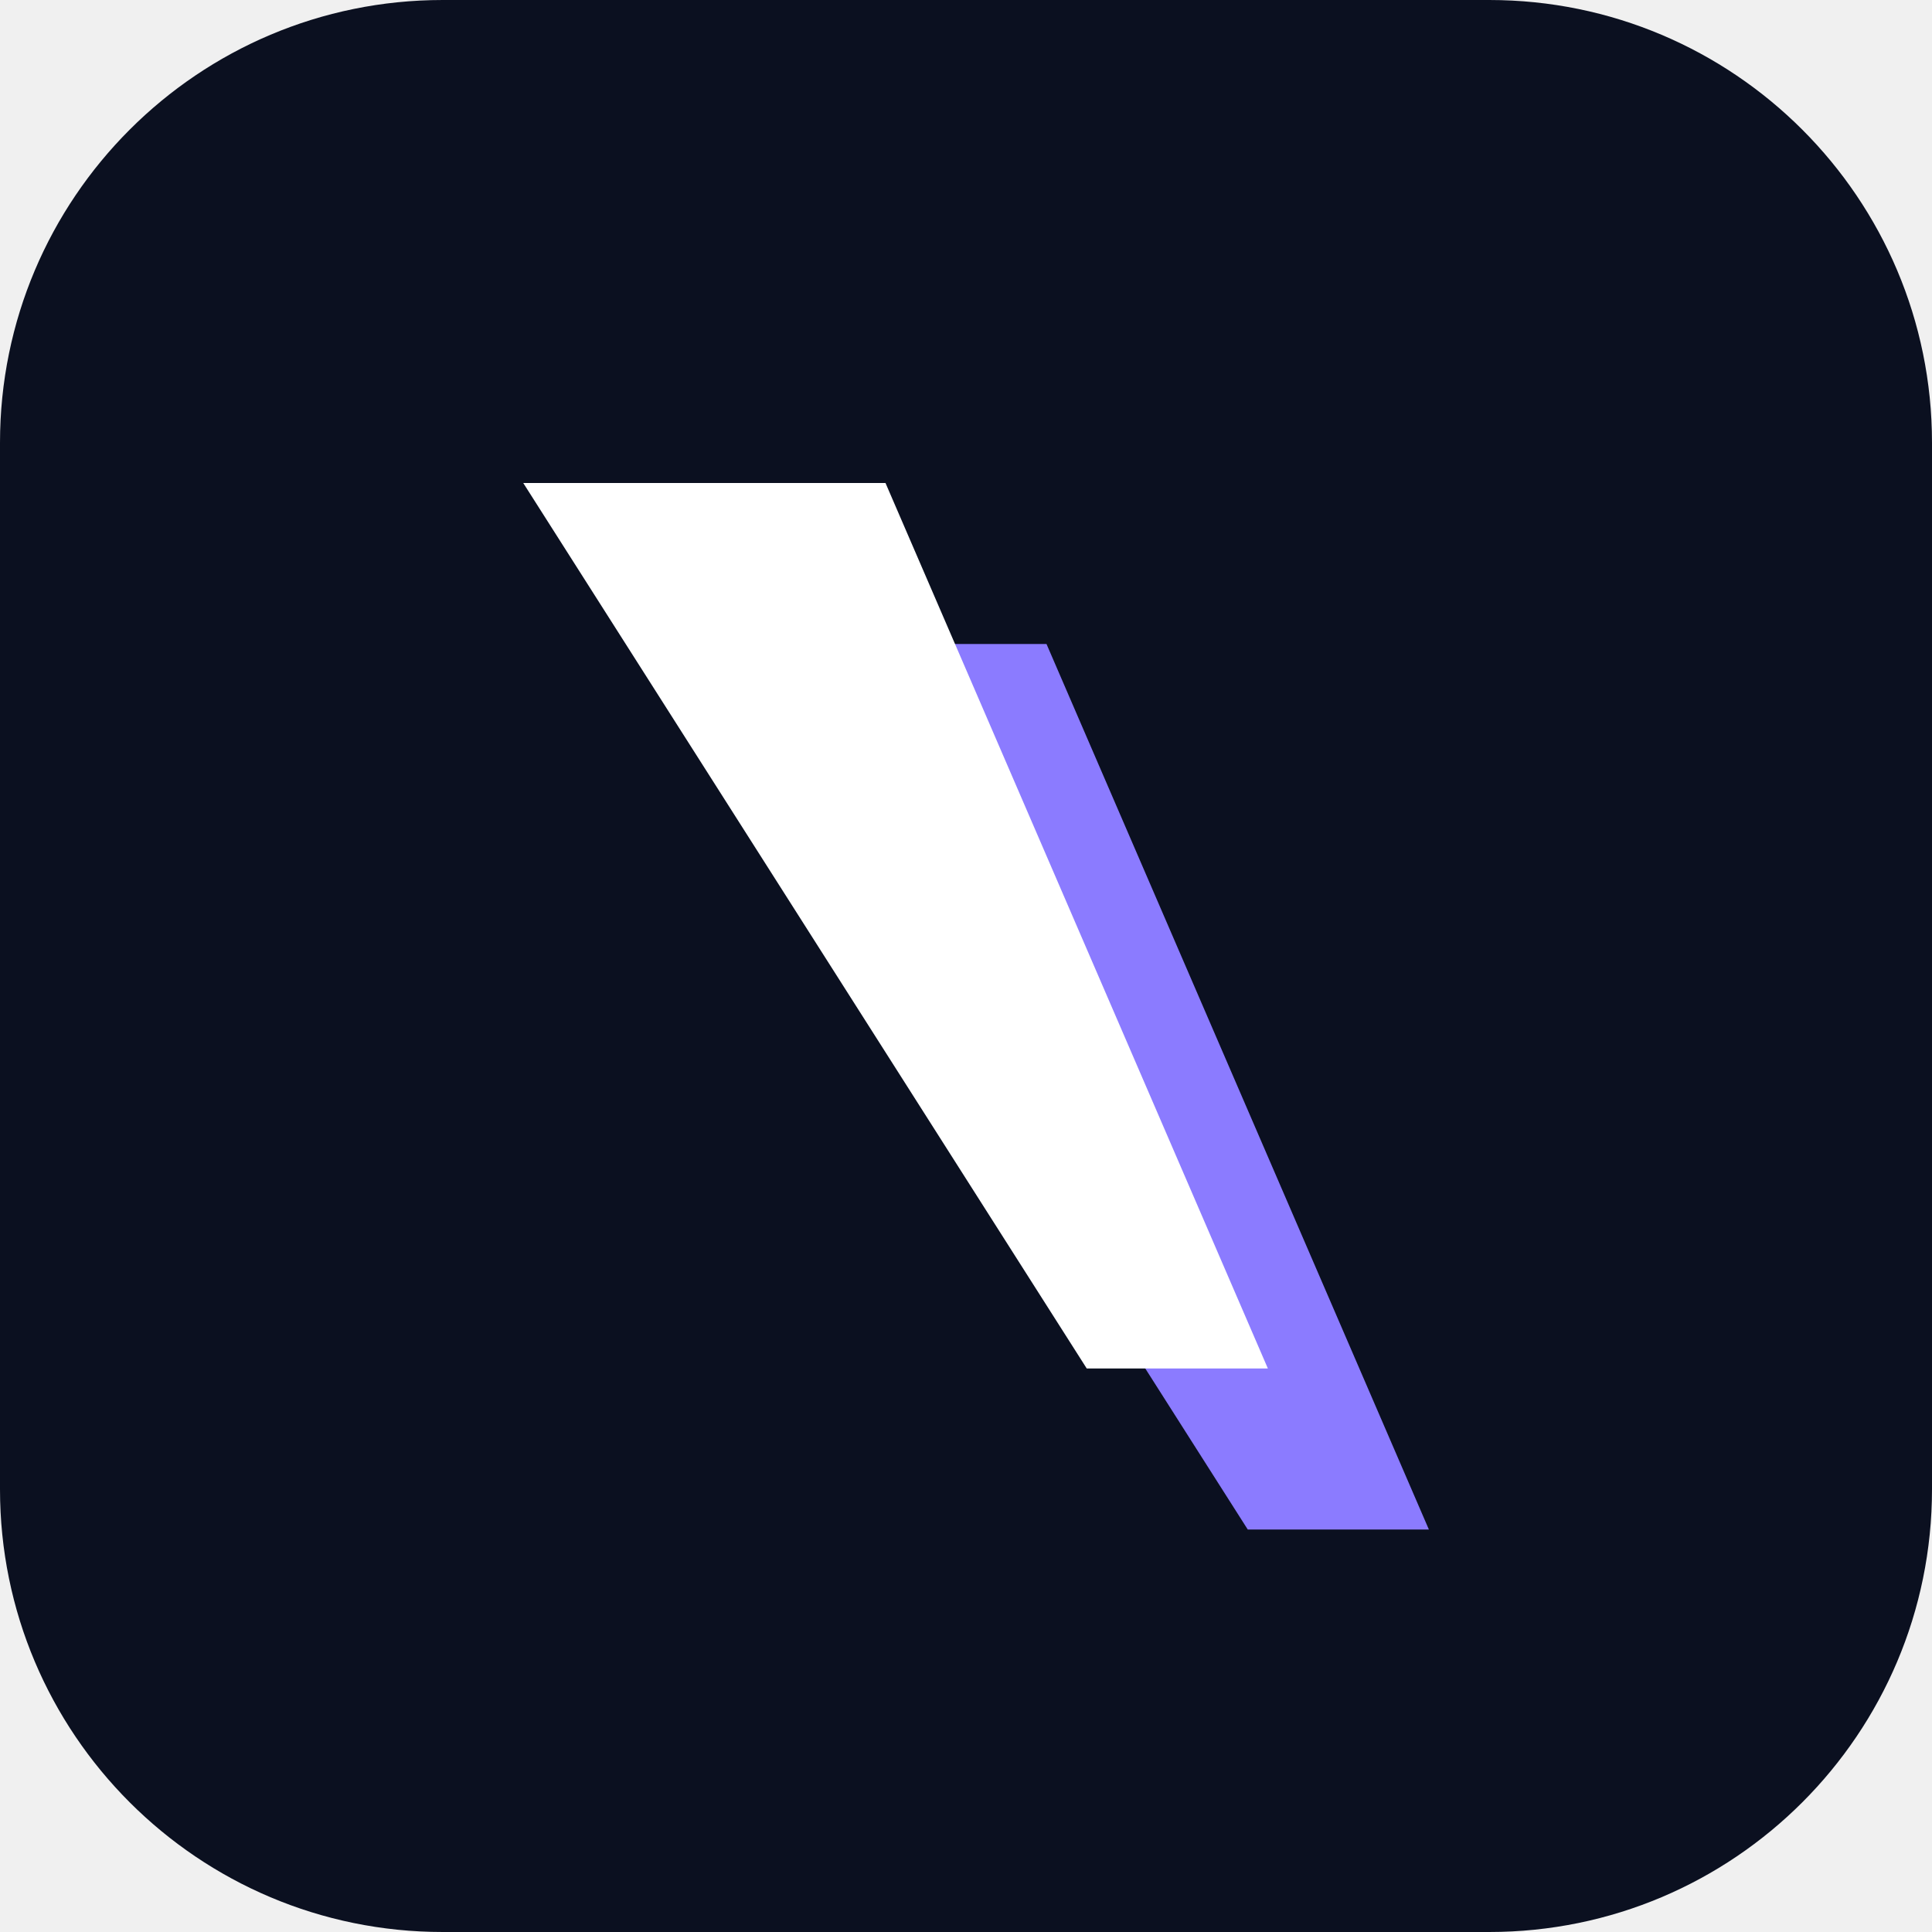
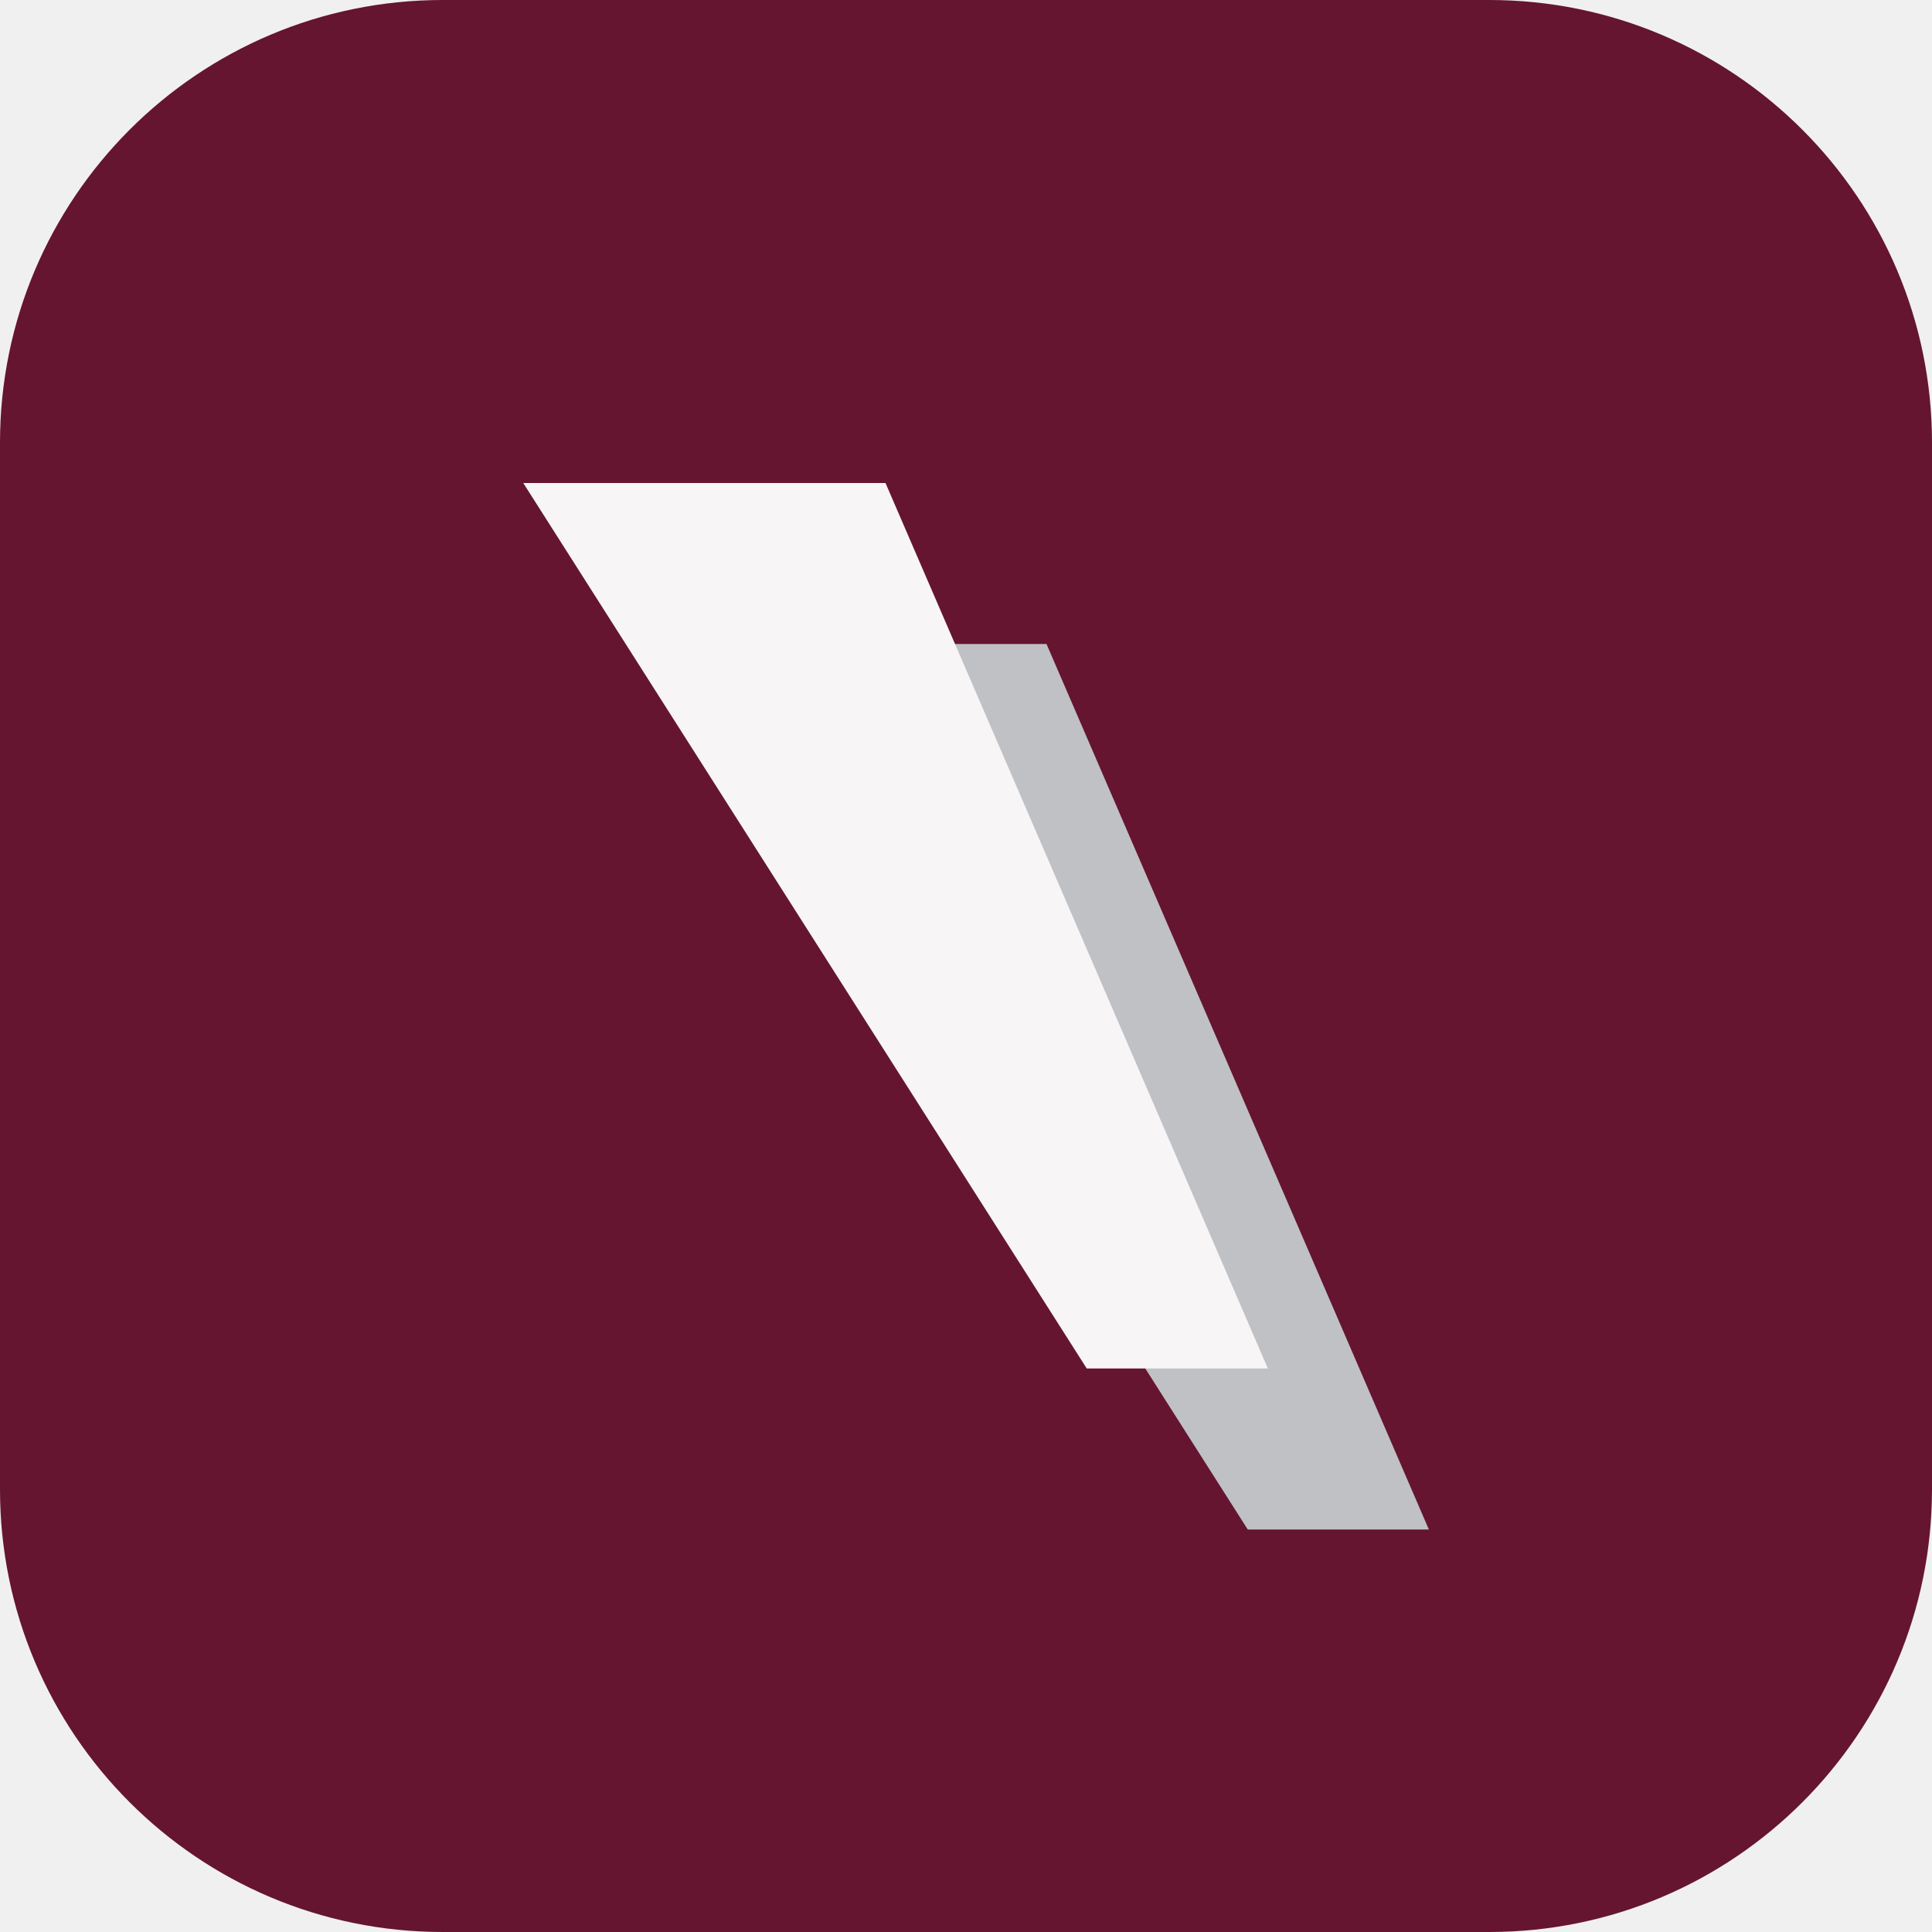
<svg xmlns="http://www.w3.org/2000/svg" viewBox="0 0 48 48" fill="none">
-   <rect width="48" height="48" rx="11" fill="#0B1020" />
-   <path d="M17 16 L26 16 L35.5 38 L31 38 Z" fill="#8B7BFF" />
-   <path d="M13 12 L22 12 L31.5 34 L27 34 Z" fill="#FFFFFF" />
+   <rect width="48" height="48" rx="11" fill="#65152F" />
+   <path d="M17 16 L26 16 L35.5 38 L31 38 Z" fill="#BFC1C5" />
+   <path d="M13 12 L22 12 L31.5 34 L27 34 Z" fill="#F7F5F6" />
</svg>
